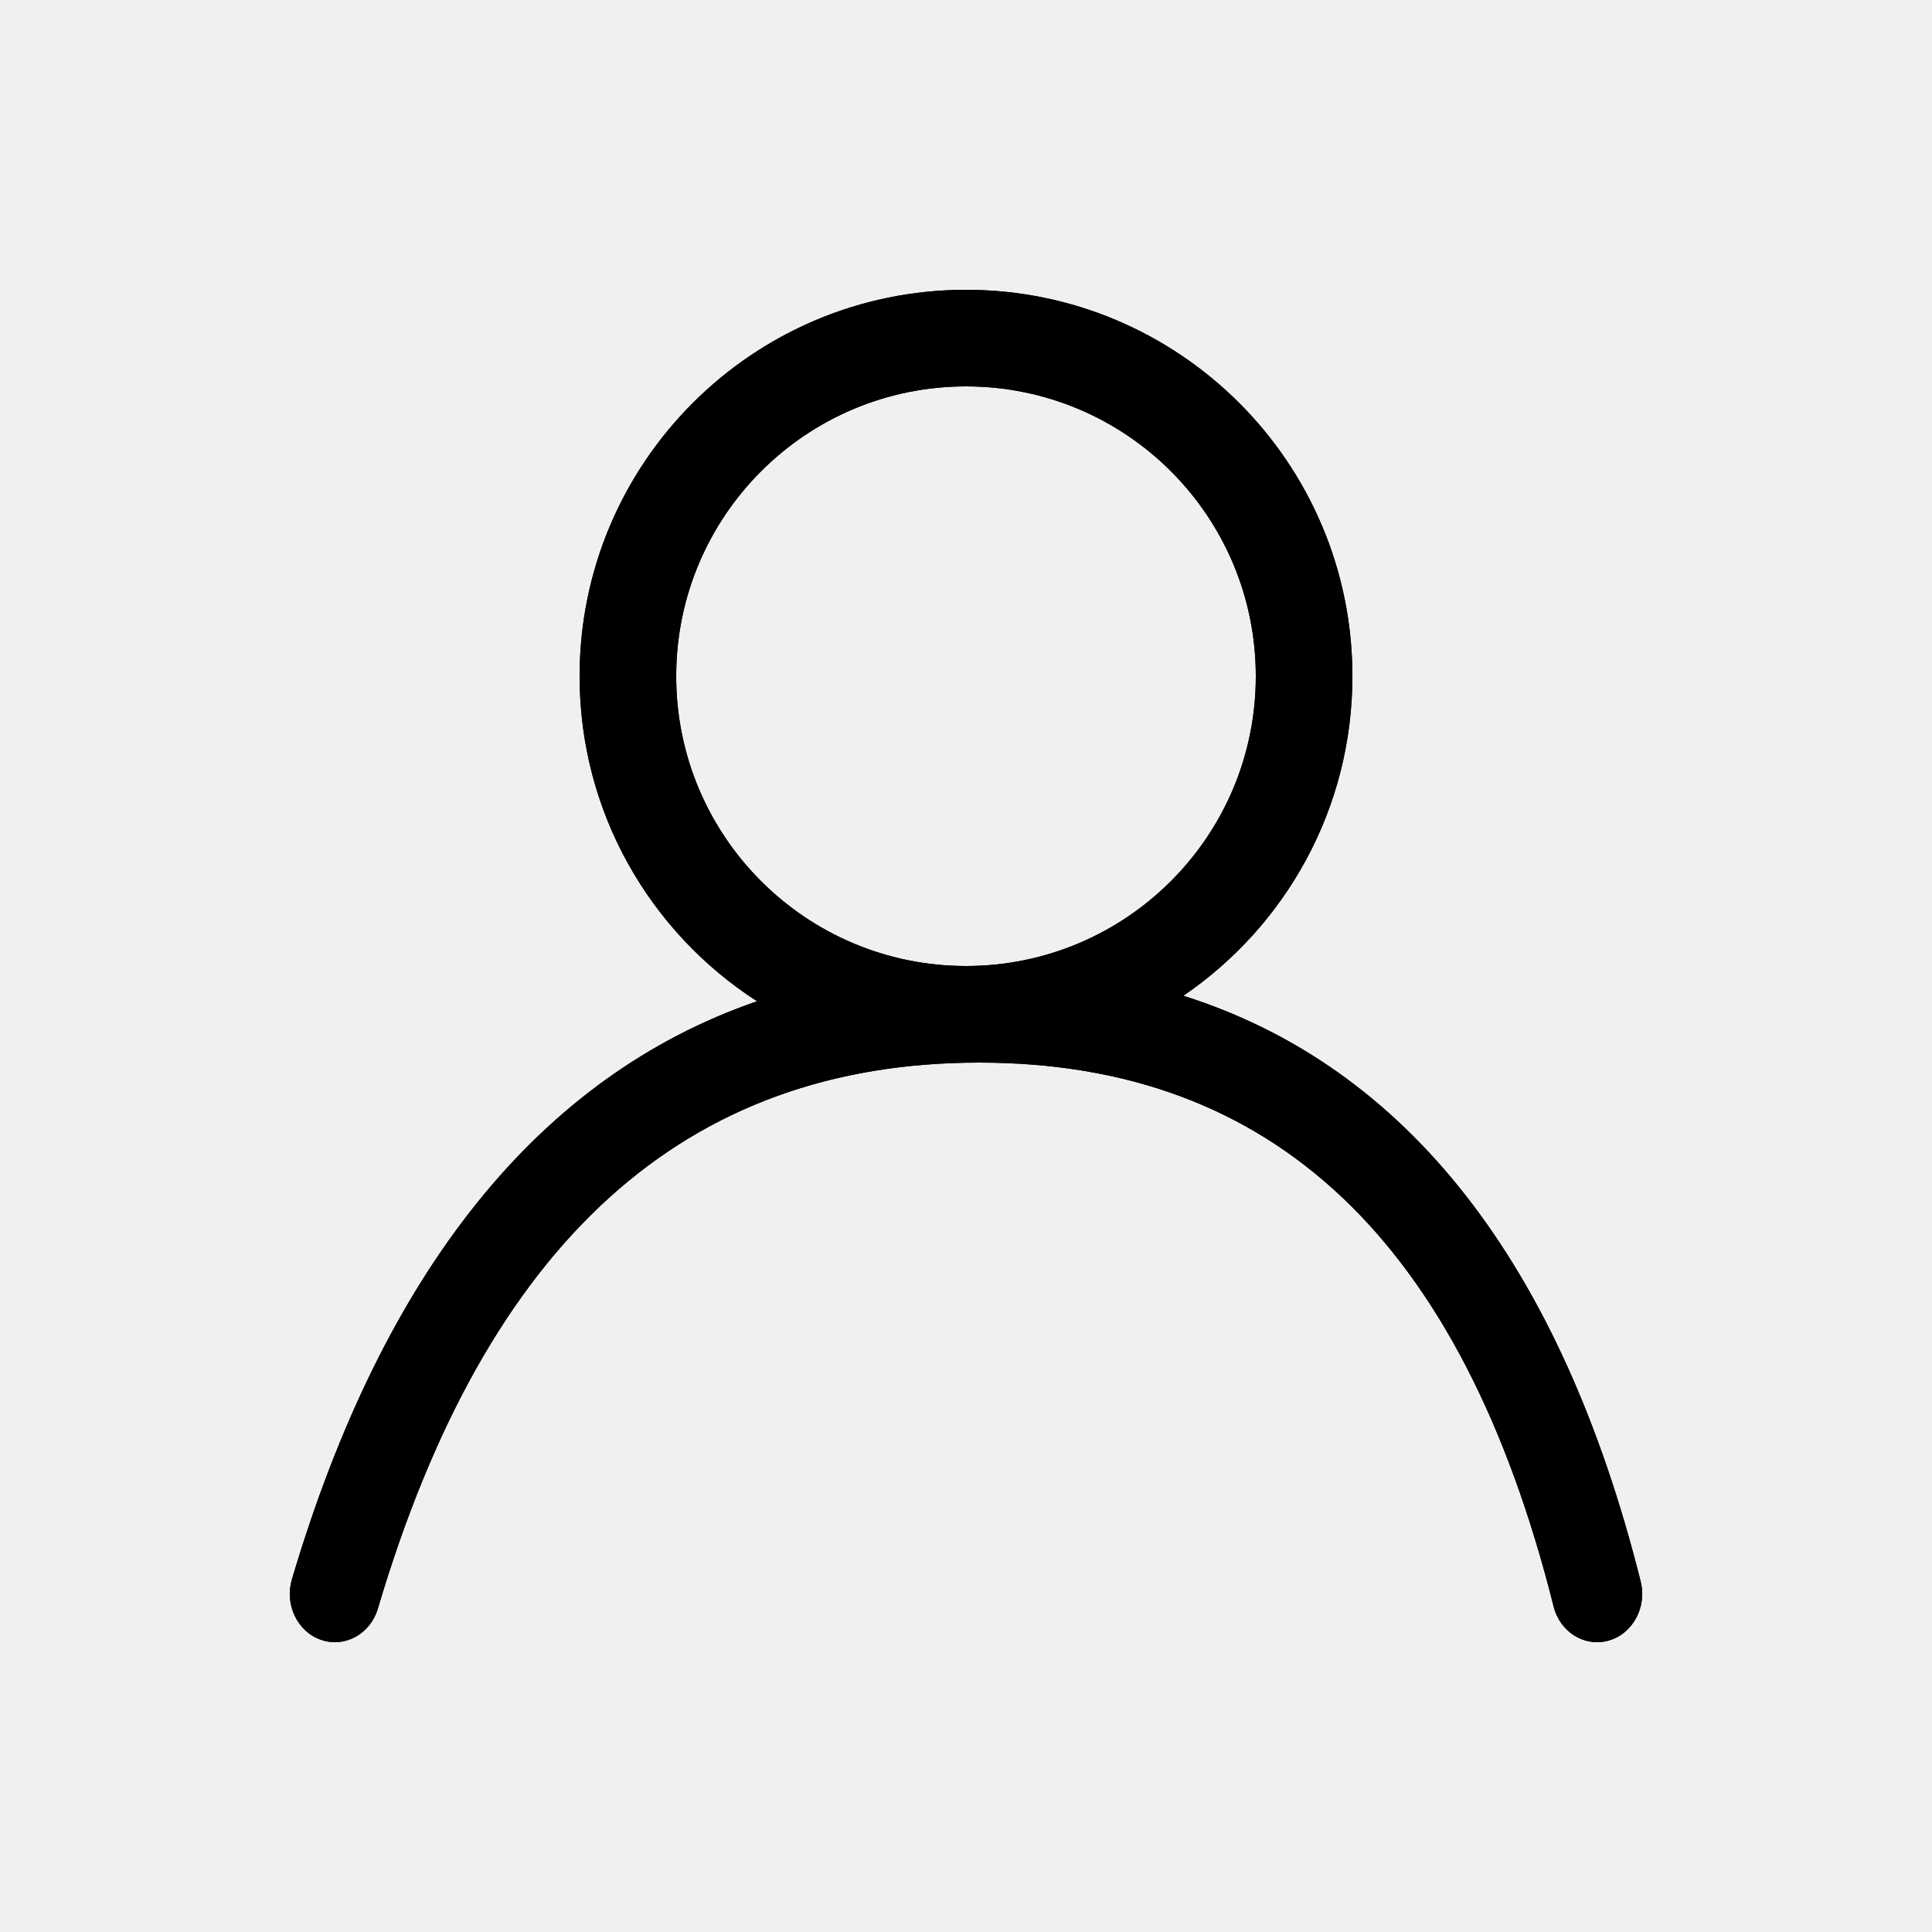
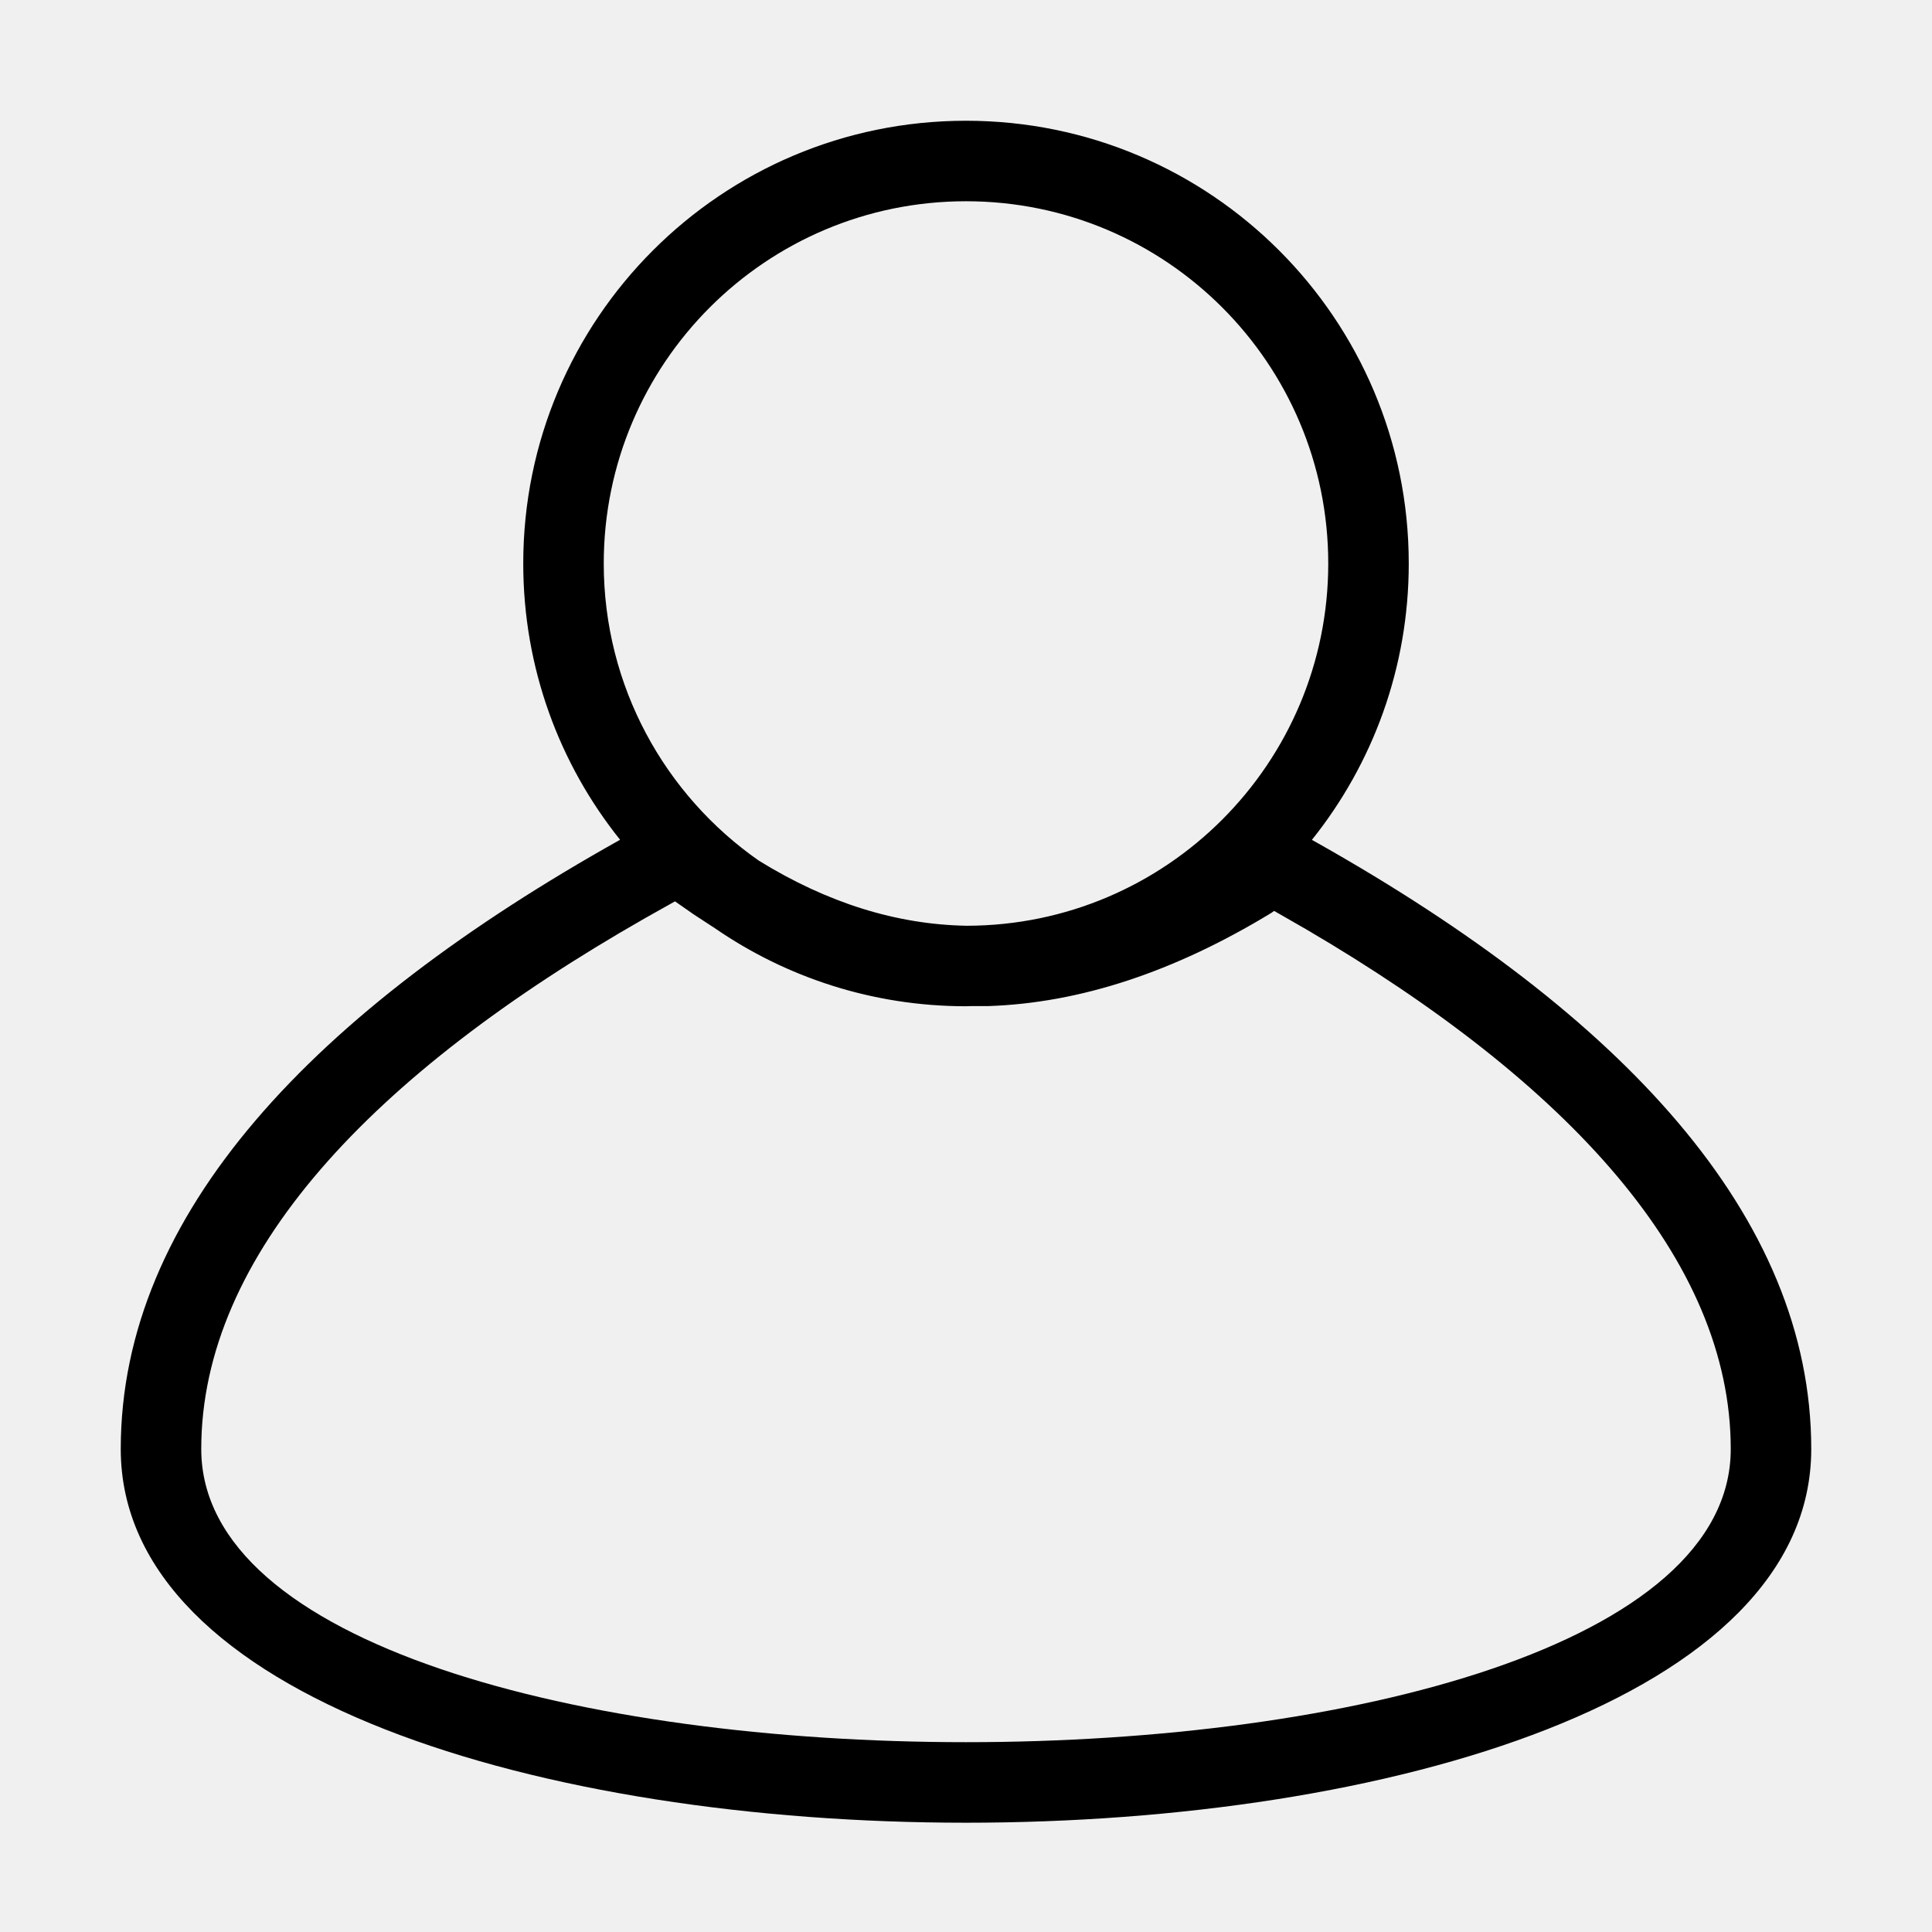
- <svg xmlns="http://www.w3.org/2000/svg" xmlns:xlink="http://www.w3.org/1999/xlink" width="20px" height="20px" viewBox="0 0 20 20" version="1.1">
-   <defs>
-     <path d="M7.837,10.365 C6.732,9.653 6,8.412 6,7 C6,4.791 7.791,3 10,3 C12.209,3 14,4.791 14,7 C14,8.375 13.306,9.588 12.25,10.308 C14.569,11.042 16.159,13.081 16.984,16.37 C17.051,16.637 16.903,16.911 16.654,16.983 C16.405,17.054 16.149,16.896 16.083,16.63 C15.131,12.837 13.173,11 10.137,11 C7.093,11 5.039,12.847 3.912,16.651 C3.834,16.915 3.571,17.06 3.325,16.976 C3.08,16.893 2.944,16.612 3.022,16.349 C3.97,13.152 5.584,11.142 7.837,10.365 Z M10,10 C11.657,10 13,8.657 13,7 C13,5.343 11.657,4 10,4 C8.343,4 7,5.343 7,7 C7,8.657 8.343,10 10,10 Z" id="path-1" />
-   </defs>
-   <g id="account" stroke="none" stroke-width="1" fill="none" fill-rule="evenodd">
-     <mask id="mask-2" fill="white">
-       <use xlink:href="#path-1" />
-     </mask>
-     <use id="Oval" fill="#000000" fill-rule="nonzero" xlink:href="#path-1" />
-     <g id="black" mask="url(#mask-2)" fill="#000000">
-       <rect x="0" y="0" width="20" height="20" />
-     </g>
+ <svg xmlns="http://www.w3.org/2000/svg" width="24px" height="24px" viewBox="0 0 24 24" version="1.1">
+   <g id="icons/account" stroke="none" stroke-width="1" fill="none" fill-rule="evenodd">
+     <path d="M12,1.5 C15.038,1.5 17.5,3.962 17.5,7 C17.5,8.299 17.05,9.492 16.297,10.433 L16.379,10.479 C20.138,12.602 22.5,15.102 22.5,18 C22.5,24.19 1.5,24.19 1.5,18 C1.5,15.074 3.902,12.559 7.703,10.432 C6.95,9.492 6.5,8.299 6.5,7 C6.5,3.962 8.962,1.5 12,1.5 Z M8.385,11.197 L8.013,11.406 C4.611,13.347 2.5,15.594 2.5,18 C2.5,22.856 21.5,22.856 21.5,18 C21.5,15.656 19.493,13.458 16.222,11.542 L16.222,11.542 L15.828,11.316 L15.787,11.344 C14.589,12.072 13.418,12.46 12.276,12.498 L12.276,12.498 L12.068,12.498 L12,12.5 C10.841,12.5 9.765,12.141 8.878,11.529 L8.622,11.362 L8.385,11.197 Z M12,2.5 C9.515,2.5 7.5,4.515 7.5,7 C7.5,8.528 8.262,9.878 9.426,10.691 C10.28,11.218 11.139,11.485 12.009,11.5 C14.488,11.497 16.5,9.484 16.5,7 C16.5,4.515 14.485,2.5 12,2.5 Z" id="Combined-Shape" fill="#000000" />
  </g>
</svg>
